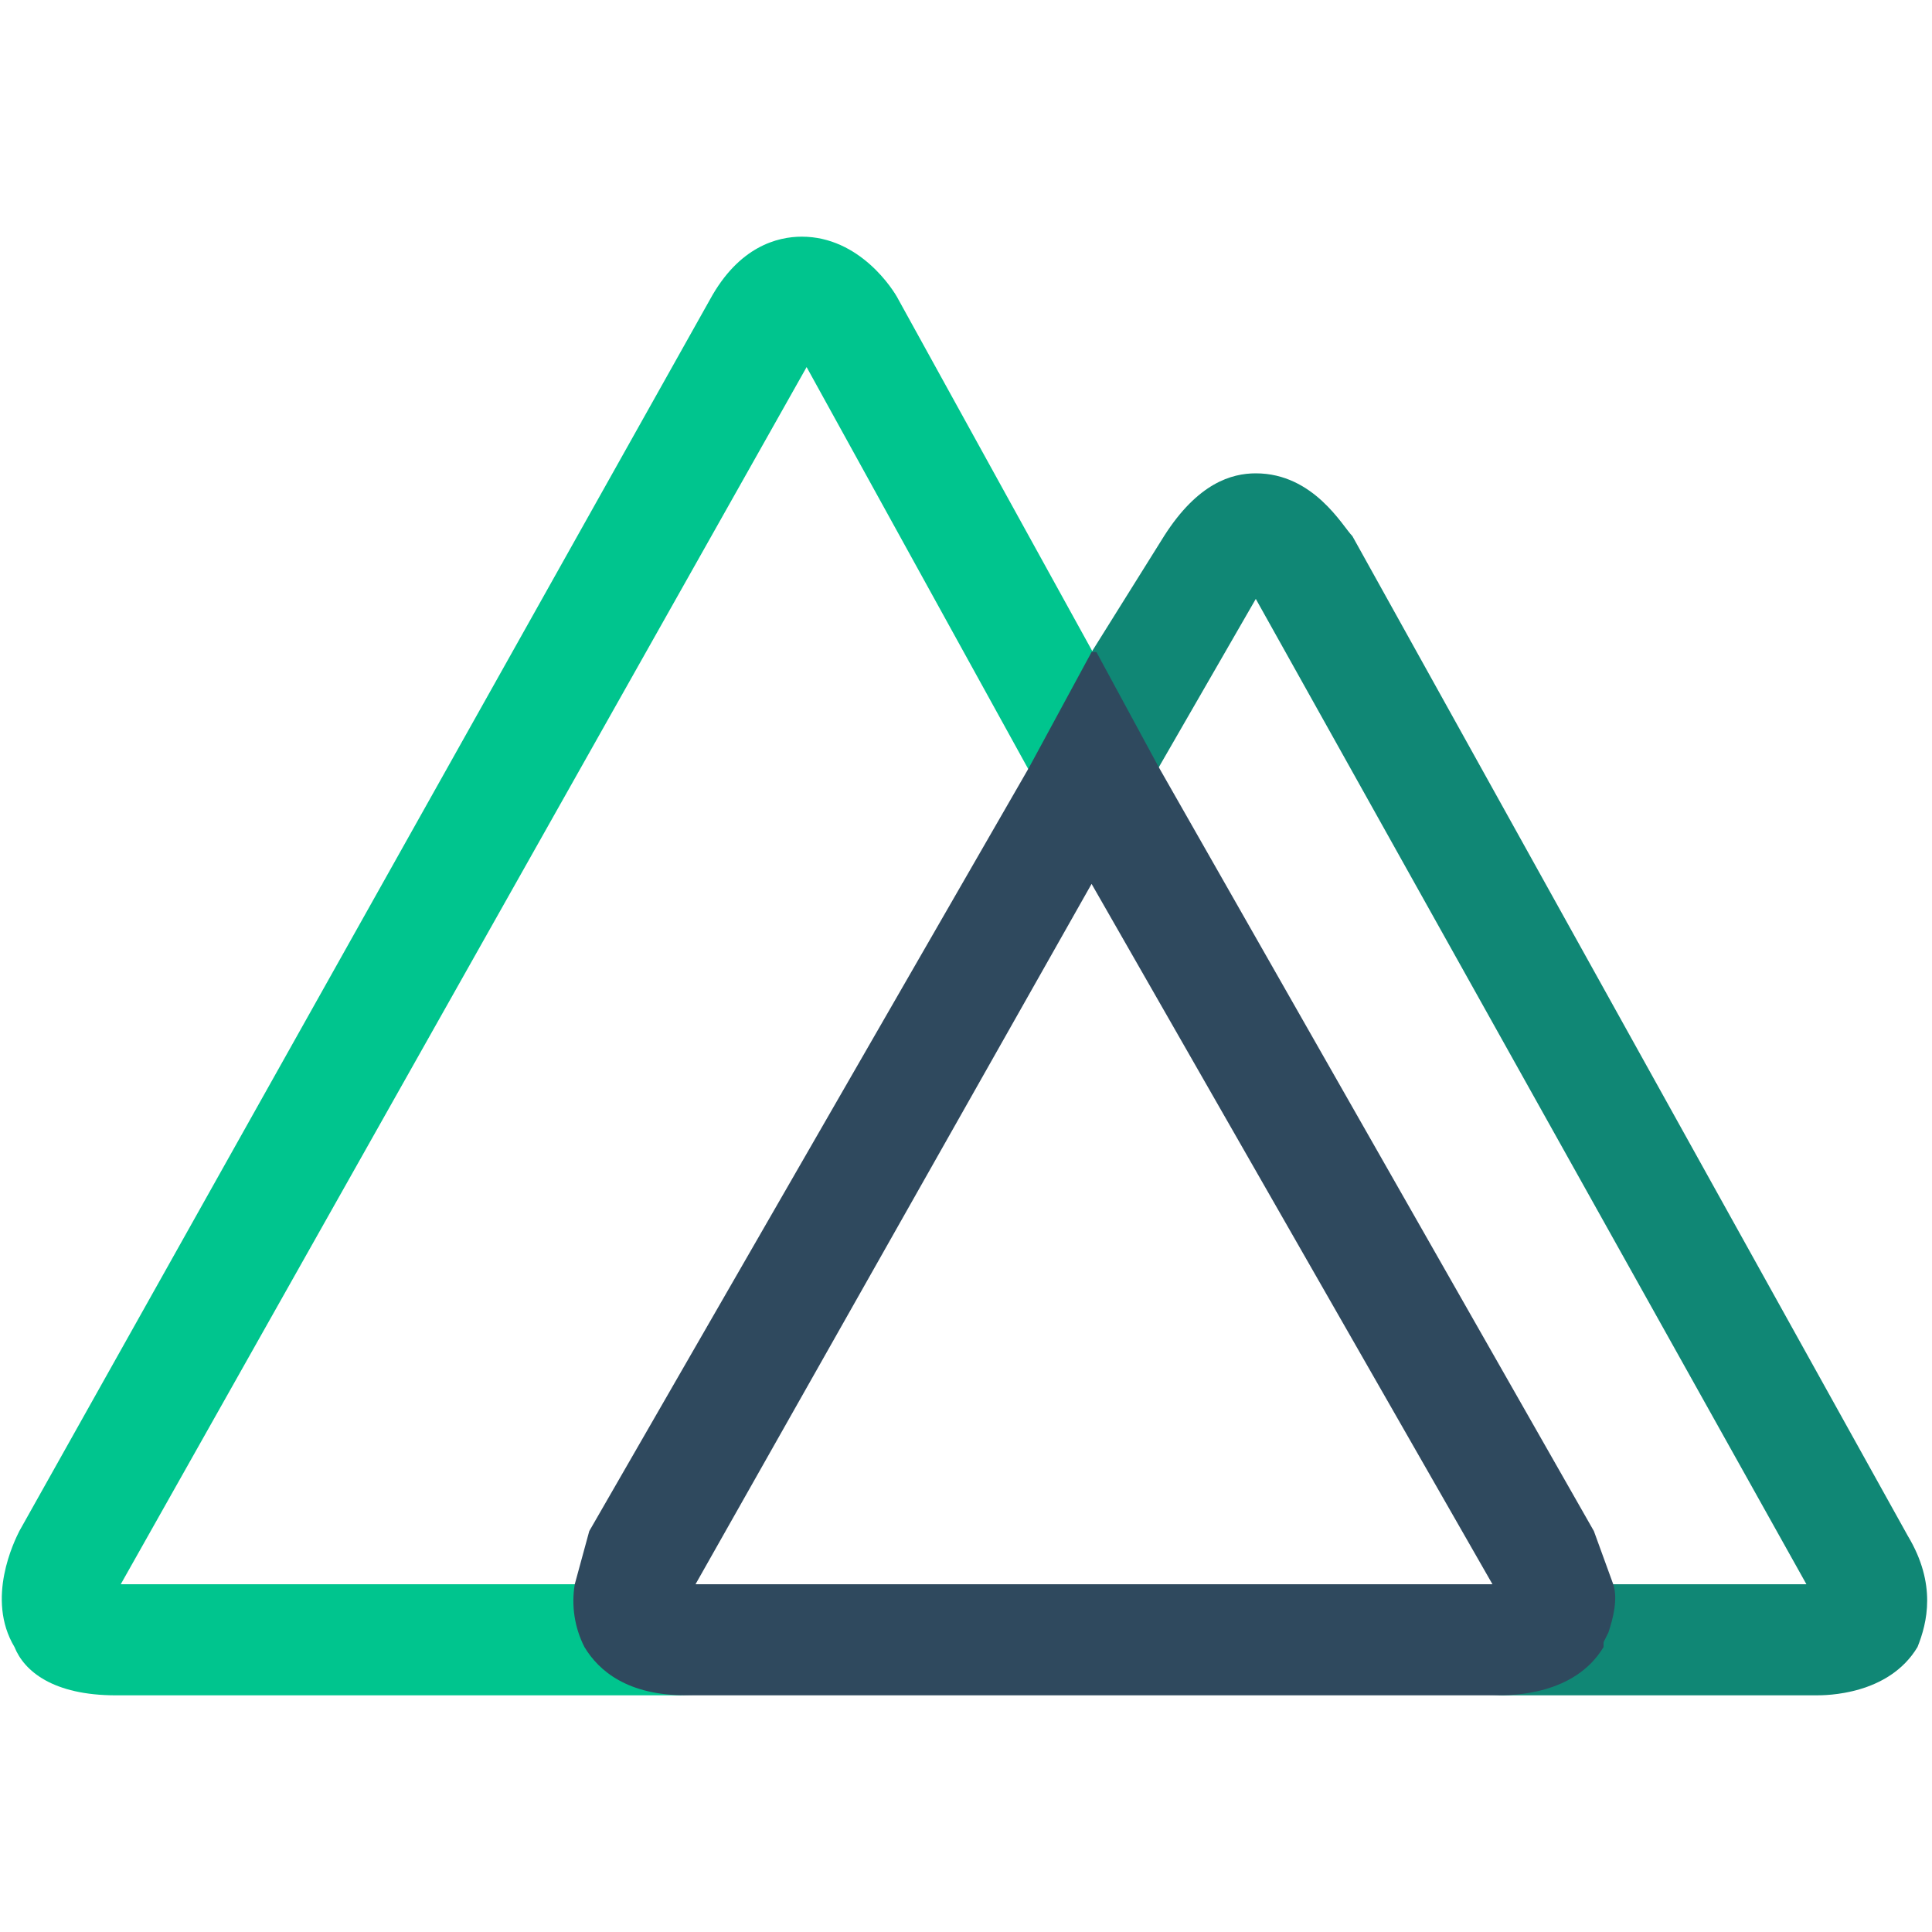
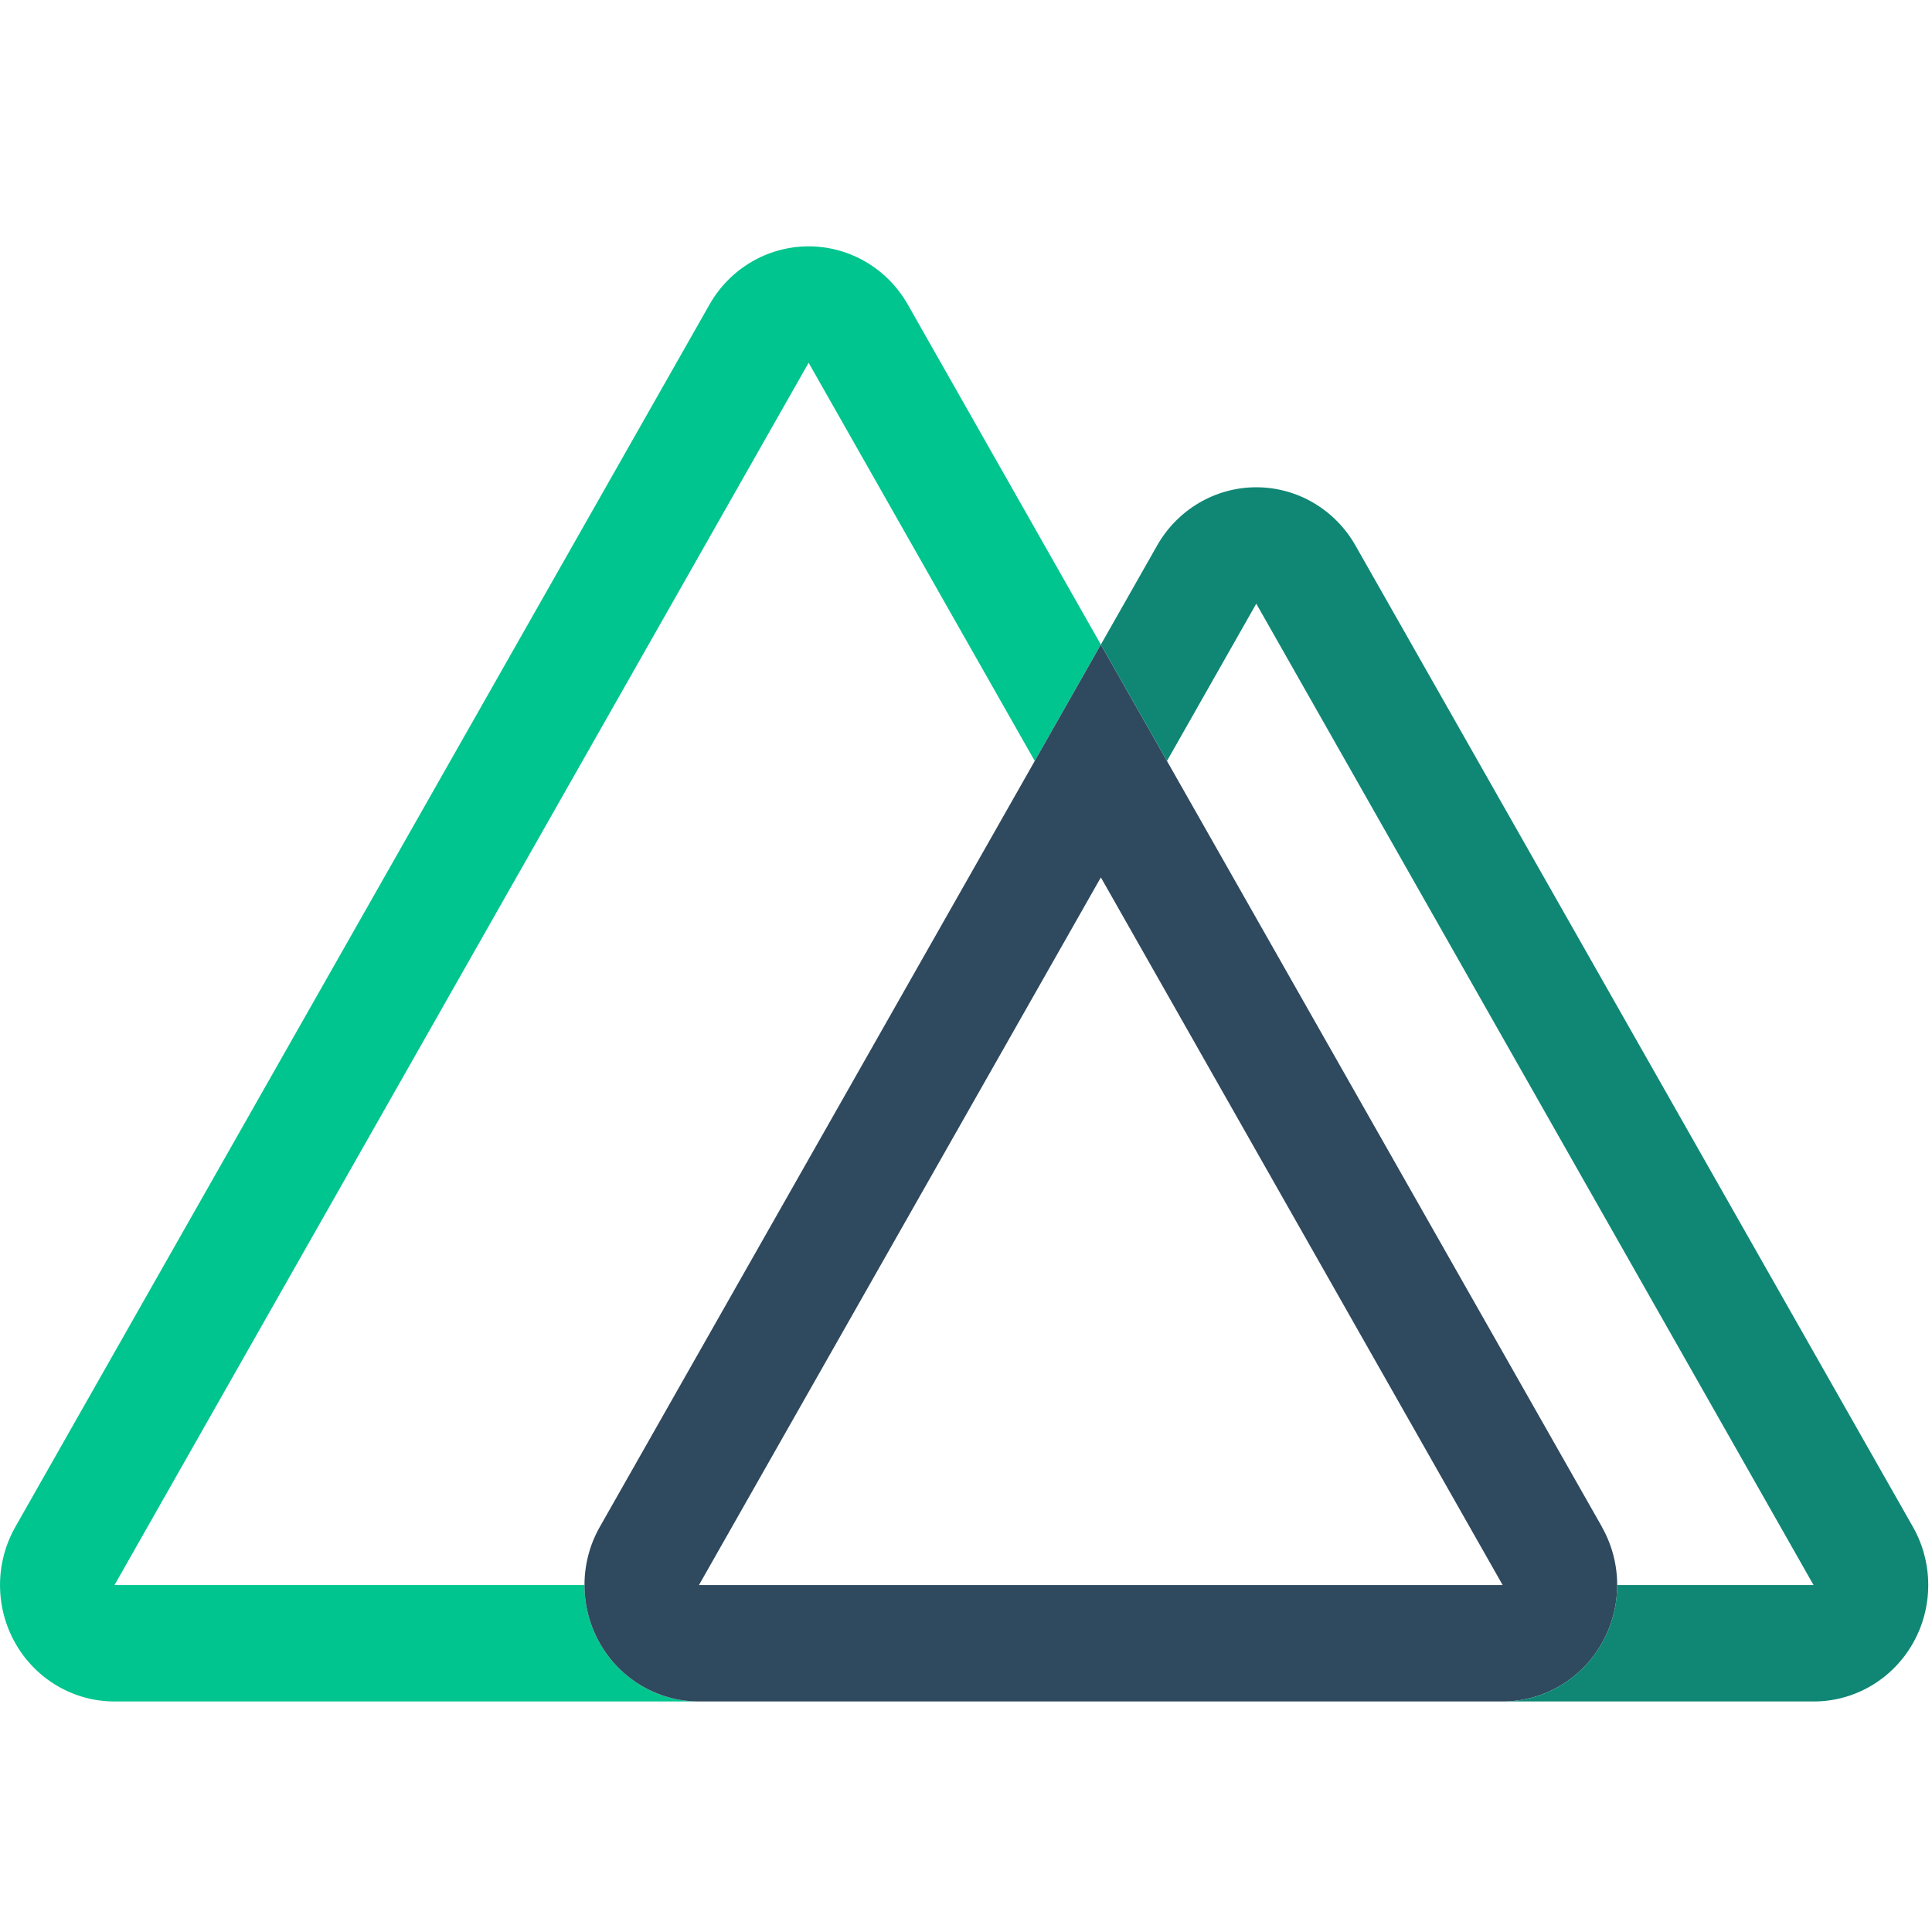
- <svg xmlns="http://www.w3.org/2000/svg" width="400" height="400" viewBox="0 0 400 400" version="1">
-   <g transform="translate(0 49)" fill="none" fill-rule="evenodd">
-     <path d="M123 292l-1-1c-2-4-2-8-2-12H25L167 27l59 107 19-14-59-107c-1-2-8-13-20-13-5 0-13 2-19 13L4 268c-1 2-7 14-1 24 2 5 8 10 21 10h120c-13 0-19-5-21-10z" fill="#00C58E" />
-     <path d="M395 269L280 62c-2-2-8-13-20-13-5 0-12 2-19 13l-15 24v48l34-59 114 204h-43a20 20 0 0 1-2 12v1c-6 10-19 10-21 10h68c2 0 15 0 21-10 2-5 4-13-2-23z" fill="#108775" />
-     <path d="M332 292v-1l1-2c1-3 2-7 1-10l-4-11-90-158-13-24h-1l-13 24-91 158-3 11a21 21 0 0 0 2 13c3 5 9 10 21 10h168c3 0 16 0 22-10zM226 134l83 145H144l82-145z" fill="#2F495E" fill-rule="nonzero" />
+ <svg xmlns="http://www.w3.org/2000/svg" viewBox="0 0 400 400">
+   <g fill-rule="nonzero" transform="translate(0 50)" fill="none">
+     <path d="M227.921 83.451l-13.689 24.101-46.815-82.447L23.704 278.171h97.304c0 13.311 10.613 24.101 23.704 24.101H23.704c-8.468 0-16.291-4.596-20.525-12.053-4.233-7.457-4.233-16.643.001-24.099L146.894 13.055c4.234-7.457 12.06-12.051 20.528-12.051 8.469 0 16.294 4.594 20.528 12.051l39.97 70.396z" fill="#00C58E" />
+     <path d="M331.664 266.12l-90.054-158.567-13.689-24.101-13.689 24.101-90.044 158.567c-4.234 7.456-4.234 16.643-.001 24.099 4.233 7.457 12.057 12.053 20.525 12.053h166.4c8.469 0 16.296-4.591 20.532-12.048 4.236-7.457 4.236-16.646.001-24.104h.02zM144.711 278.171L227.921 131.654l83.19 146.517h-166.4z" fill="#2F495E" />
+     <path d="M396.049 290.221c-4.233 7.456-12.057 12.051-20.523 12.051H311.111c13.091 0 23.704-10.791 23.704-24.101h40.662L260.099 74.986l-18.489 32.567L227.921 83.451l11.654-20.516c4.234-7.457 12.06-12.051 20.528-12.051 8.469 0 16.294 4.594 20.528 12.051l115.417 203.185c4.234 7.457 4.234 16.644 0 24.101z" fill="#108775" />
  </g>
</svg>
